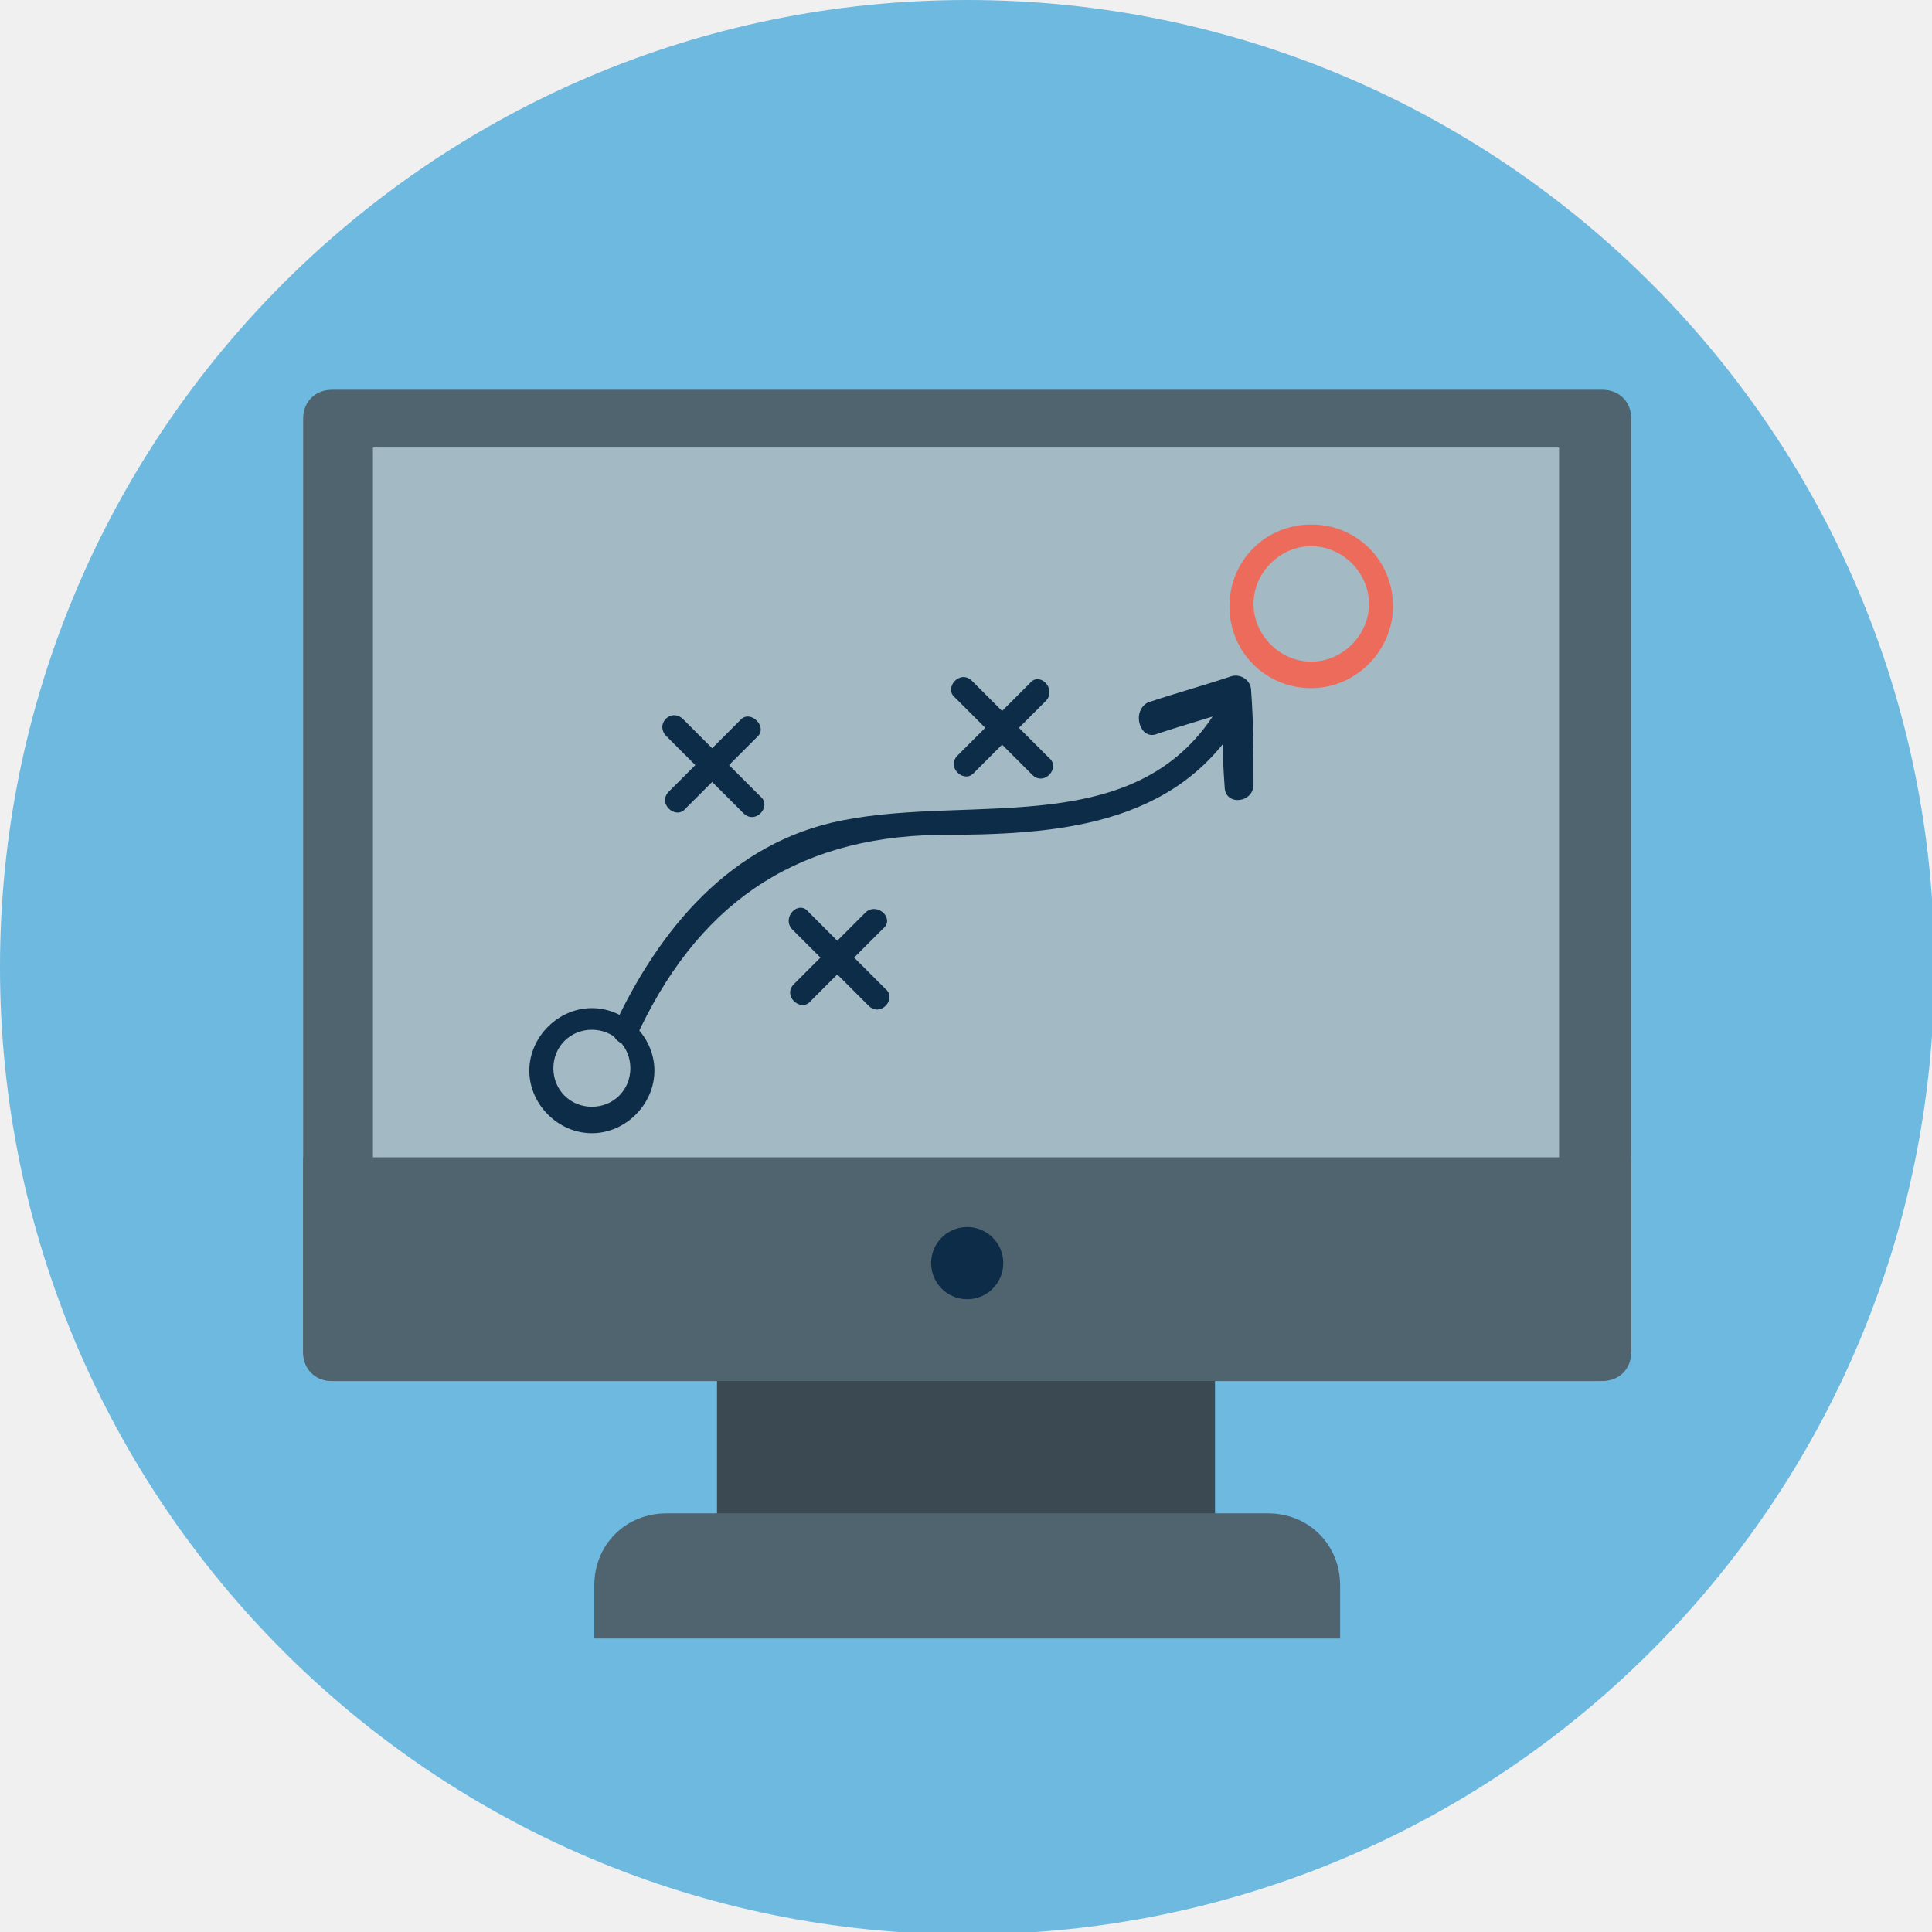
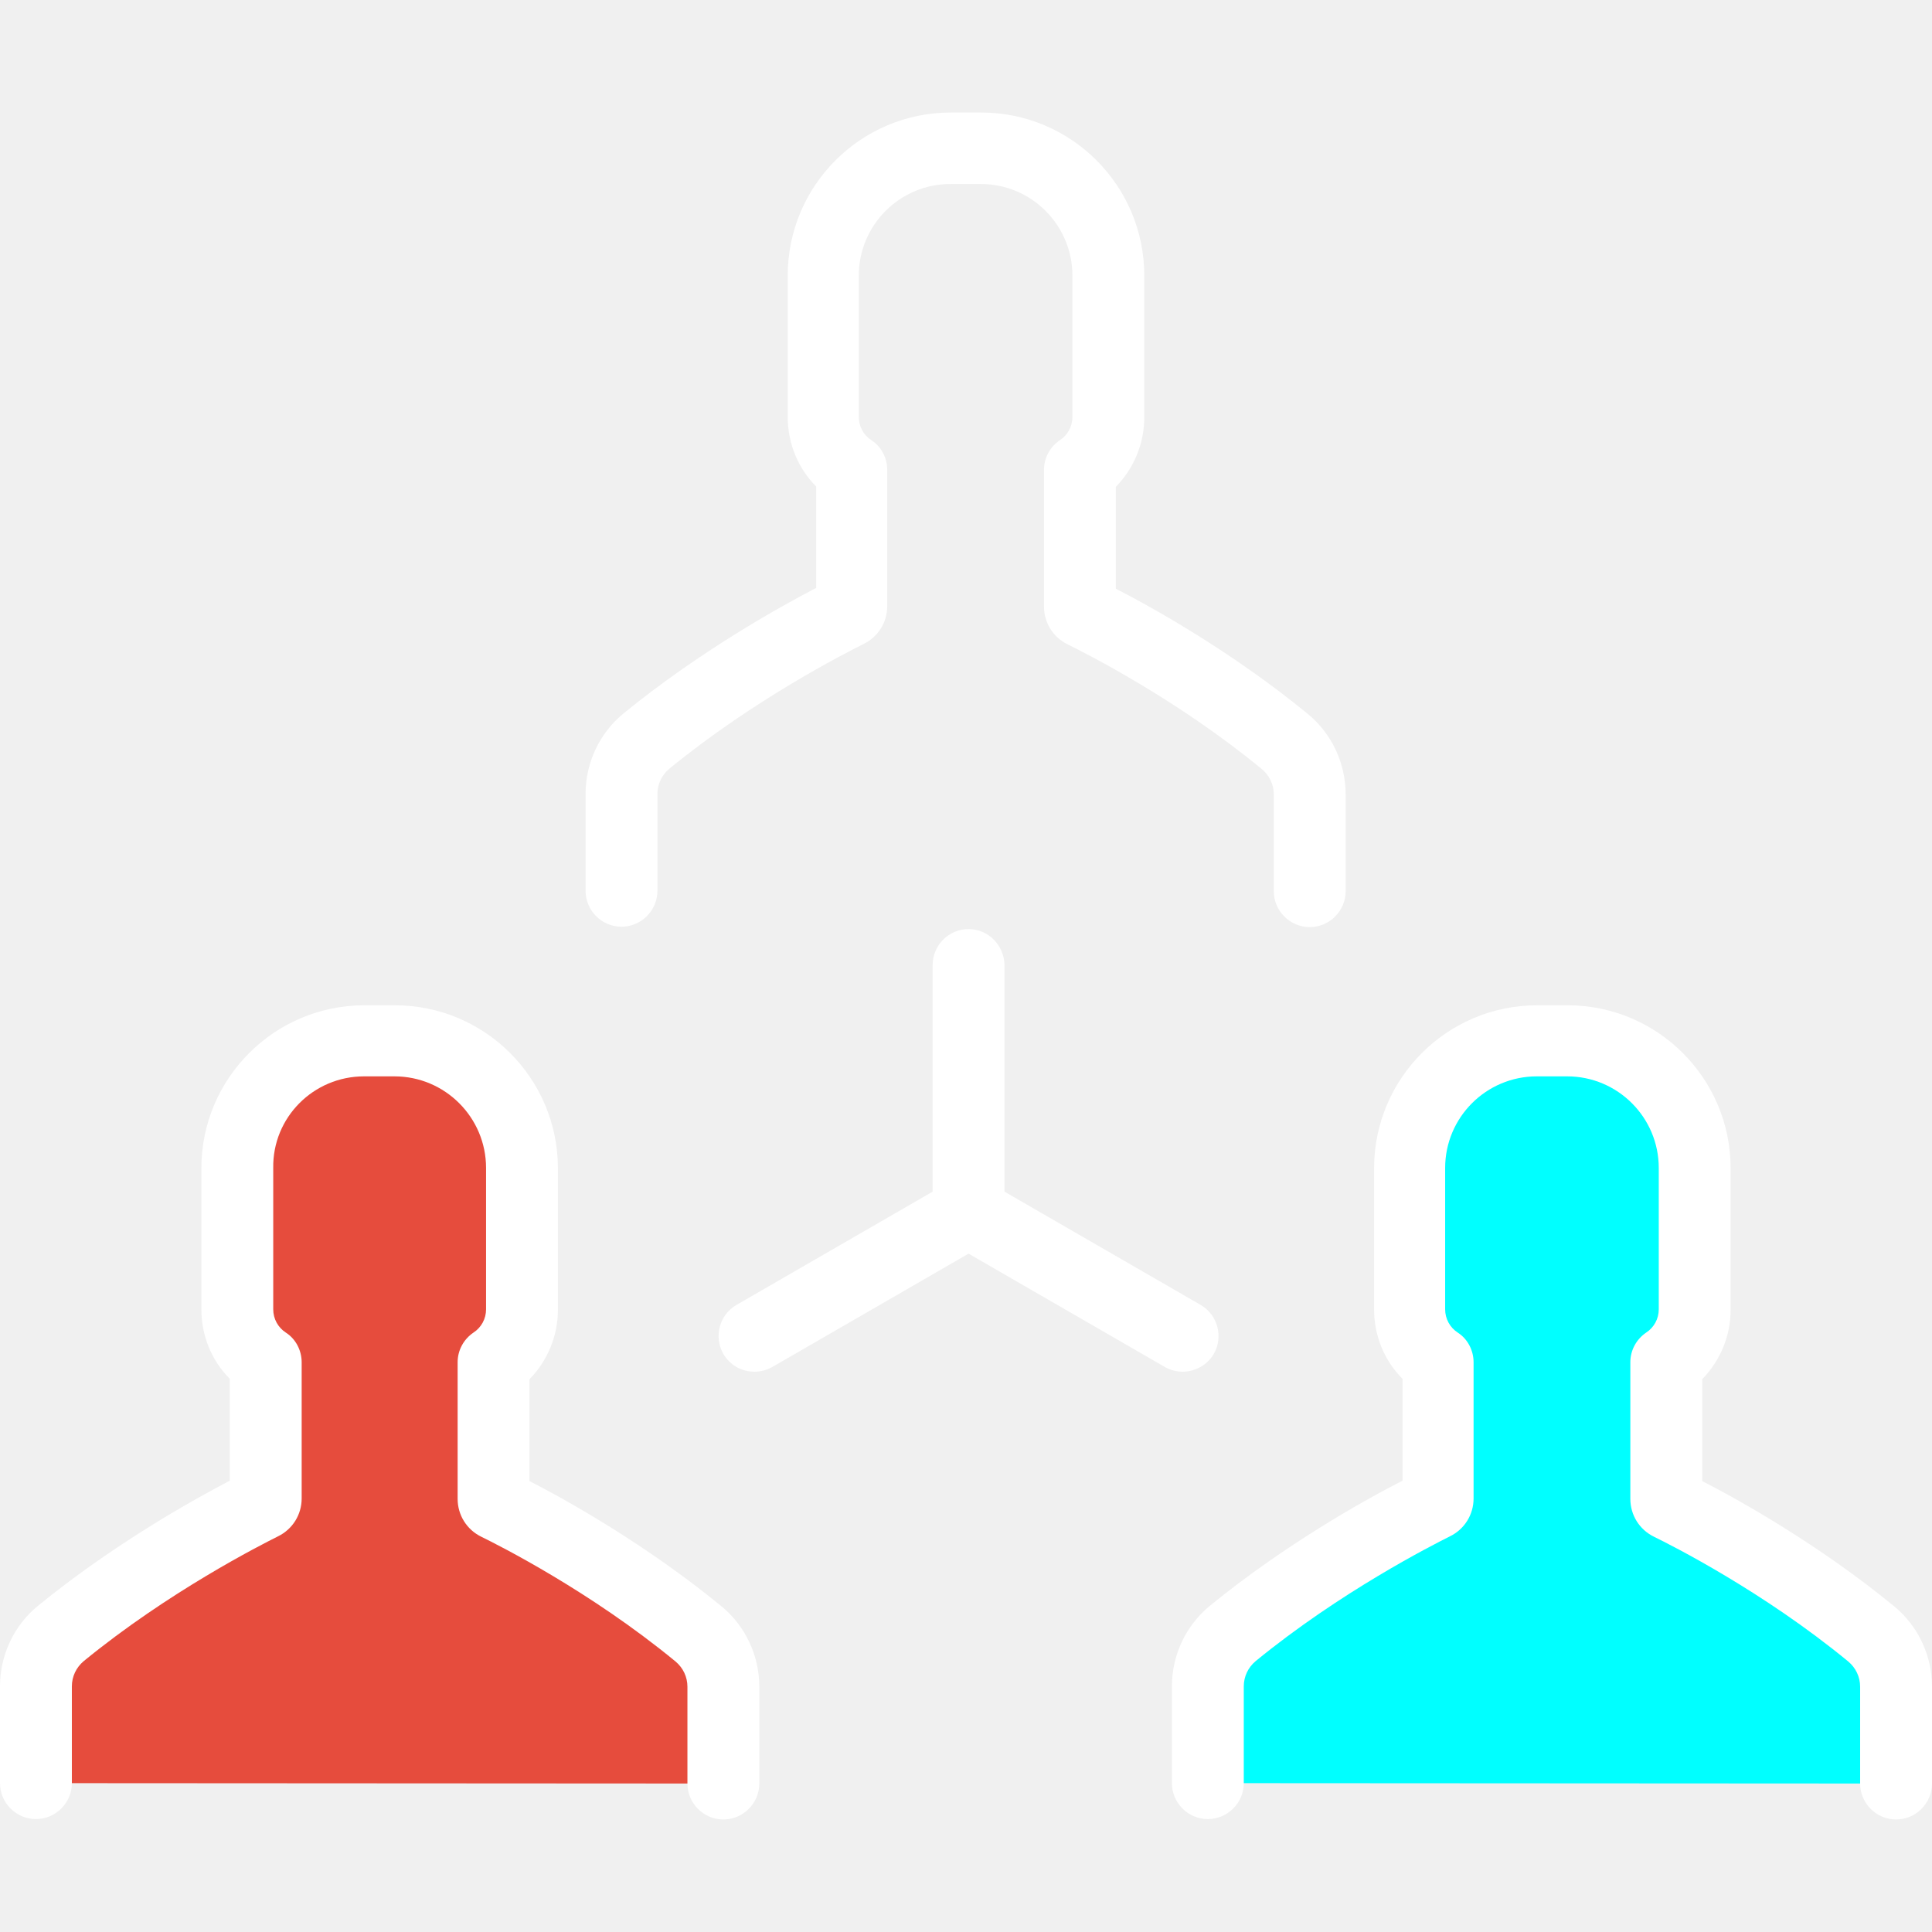
- <svg xmlns="http://www.w3.org/2000/svg" version="1.1" id="Layer_2" x="0" y="0" viewBox="0 0 80.3 80.3" style="enable-background:new 0 0 80.3 80.3" xml:space="preserve">
-   <style>.st6{fill:#0c2c48}.st10{fill:#50646f}</style>
-   <circle cx="40.2" cy="40.2" r="40.2" style="fill:#6eb9e0" />
-   <path class="st10" d="M67.7 56.2c0 .7-.5 1.2-1.2 1.2H13.8c-.7 0-1.2-.5-1.2-1.2V17.4c0-.7.5-1.2 1.2-1.2h52.8c.7 0 1.2.5 1.2 1.2v38.8z" />
-   <path style="fill:#3b4a52" d="M29.8 56.3h20.7v7H29.8z" />
-   <path style="fill:#a3b9c4" d="M15.5 18.6h49.3v30.5H15.5z" />
-   <path class="st10" d="M12.6 48.1v8.1c0 .7.5 1.2 1.2 1.2h52.8c.7 0 1.2-.5 1.2-1.2v-8.1H12.6zM55.7 68.1v-2.2c0-1.7-1.3-3-3-3h-25c-1.7 0-3 1.3-3 3v2.2h31z" />
-   <circle class="st6" cx="40.2" cy="52.5" r="1.5" />
-   <path class="st6" d="M48.1 30.5c1.2-.4 2.3-.7 3.5-1.1-.3-.2-.5-.4-.8-.6 0 1.3 0 2.6.1 3.9 0 .8 1.2.7 1.2-.1 0-1.3 0-2.6-.1-3.9 0-.4-.4-.7-.8-.6-1.2.4-2.3.7-3.5 1.1-.7.4-.3 1.6.4 1.3zM36.4 38.3l-3 3M36 37.9l-3 3c-.5.5.3 1.2.7.7l3-3c.5-.4-.2-1.1-.7-.7z" />
-   <g>
-     <path class="st6" d="m33.3 38.2 3.1 3.2M32.9 38.6l3.2 3.2c.5.5 1.2-.3.7-.7l-3.2-3.2c-.4-.5-1.1.2-.7.7z" />
-   </g>
-   <g>
-     <path class="st6" d="m31.1 30.3-3 3M30.8 29.9l-3 3c-.5.5.3 1.2.7.7l3-3c.4-.4-.3-1.1-.7-.7z" />
+ <svg xmlns="http://www.w3.org/2000/svg" height="200px" width="200px" version="1.1" id="Layer_1" viewBox="0 0 489.3 489.3" xml:space="preserve" fill="#ffffff">
+   <g id="SVGRepo_bgCarrier" stroke-width="0" />
+   <g id="SVGRepo_tracerCarrier" stroke-linecap="round" stroke-linejoin="round" />
+   <g id="SVGRepo_iconCarrier">
    <g>
-       <path class="st6" d="m28 30.2 3.2 3.2M27.7 30.6l3.2 3.2c.5.5 1.2-.3.7-.7l-3.2-3.2c-.5-.5-1.2.2-.7.7z" />
+       <g>
+         <path id="XMLID_1828_" style="fill:#00ffff;" d="M480.1,451.7v-24.5c0-5.2-2.3-10.1-6.3-13.4c-22.2-18.2-46.1-30.3-51-32.7 c-0.5-0.3-0.9-0.8-0.9-1.4v-34.5c4.3-2.9,7.2-7.8,7.2-13.4V296c0-17.8-14.4-32.3-32.3-32.3h-3.9H389c-17.8,0-32.3,14.4-32.3,32.3 v35.6c0,5.6,2.9,10.5,7.2,13.4v34.6c0,0.6-0.3,1.2-0.9,1.4c-4.9,2.4-28.8,14.5-51,32.7c-4,3.3-6.3,8.2-6.3,13.4v24.5" />
+         <path id="XMLID_1827_" style="fill:#E64C3D;" d="M183.1,451.7v-24.5c0-5.2-2.3-10.1-6.3-13.4c-22.2-18.2-46.1-30.3-51-32.7 c-0.5-0.3-0.9-0.8-0.9-1.4v-34.5c4.3-2.9,7.2-7.8,7.2-13.4V296c0-17.8-14.4-32.3-32.3-32.3h-3.9H92c-17.8,0-32.3,14.4-32.3,32.3 v35.6c0,5.6,2.9,10.5,7.2,13.4v34.6c0,0.6-0.3,1.2-0.9,1.4c-4.9,2.4-28.8,14.5-51,32.7c-4,3.3-6.3,8.2-6.3,13.4v24.5" />
+         <path style="fill:#ffffff;" d="M245.3,235.3c-5,0-9.1,4.1-9.1,9.1v57.4l-49.7,28.7c-4.3,2.5-5.8,8-3.3,12.4 c1.7,2.9,4.7,4.5,7.9,4.5c1.5,0,3.1-0.4,4.5-1.2l49.7-28.7l49.7,28.7c1.4,0.8,3,1.2,4.5,1.2c3.1,0,6.2-1.6,7.9-4.5 c2.5-4.3,1-9.9-3.3-12.4l-49.7-28.7v-57.4C254.3,239.4,250.3,235.3,245.3,235.3z" />
+         <path style="fill:#ffffff;" d="M206.5,149c-9.2,4.8-29.5,16.1-48.6,31.7c-6.1,5-9.6,12.5-9.6,20.4v24.5c0,5,4.1,9.1,9.1,9.1 s9.1-4.1,9.1-9.1v-24.5c0-2.5,1.1-4.8,3-6.4c21.5-17.6,44.8-29.4,49.2-31.6c3.7-1.8,6-5.5,6-9.6V119c0-3-1.5-5.9-4-7.5 c-2-1.3-3.2-3.5-3.2-5.9V69.8c0-12.8,10.4-23.2,23.2-23.2h7.7c12.8,0,23.2,10.4,23.2,23.2v35.8c0,2.4-1.2,4.6-3.2,5.9 c-2.5,1.7-4,4.5-4,7.5v34.6c0,4.1,2.3,7.8,6,9.6c4.5,2.2,27.7,13.9,49.2,31.6c1.9,1.6,3,3.9,3,6.4v24.5c0,5,4.1,9.1,9.1,9.1 s9.1-4.1,9.1-9.1v-24.5c0-7.9-3.5-15.4-9.6-20.4c-19-15.6-39.4-27-48.6-31.7v-25.8c4.6-4.7,7.2-11,7.2-17.6V69.8 c0-22.8-18.5-41.3-41.3-41.3h-7.7c-22.8,0-41.3,18.5-41.3,41.3v35.8c0,6.7,2.6,13,7.2,17.6V149H206.5z" />
+         <path style="fill:#ffffff;" d="M92.2,272.6h7.7c12.8,0,23.2,10.4,23.2,23.2v35.8c0,2.4-1.2,4.6-3.2,5.9c-2.5,1.7-4,4.5-4,7.5v34.6 c0,4.1,2.3,7.8,6,9.6c4.5,2.2,27.7,13.9,49.2,31.6c1.9,1.6,3,3.9,3,6.4v24.5c0,5,4.1,9.1,9.1,9.1s9.1-4.1,9.1-9.1v-24.5 c0-7.9-3.5-15.4-9.6-20.4c-19-15.6-39.4-27-48.6-31.7v-25.8c4.6-4.7,7.2-11,7.2-17.6v-35.8c0-22.8-18.5-41.3-41.3-41.3h-7.7 c-22.8,0-41.3,18.5-41.3,41.3v35.7c0,6.7,2.6,13,7.2,17.6V375c-9.2,4.8-29.5,16.1-48.6,31.7c-6.1,5-9.6,12.5-9.6,20.4v24.5 c0,5,4.1,9.1,9.1,9.1s9.1-4.1,9.1-9.1v-24.5c0-2.5,1.1-4.8,3-6.4c21.5-17.6,44.8-29.4,49.2-31.6c3.7-1.8,6-5.5,6-9.6V345 c0-3-1.5-5.9-4-7.5c-2-1.3-3.2-3.5-3.2-5.9v-35.8C69,283,79.4,272.6,92.2,272.6z" />
+         <path style="fill:#ffffff;" d="M306.4,406.7c-6.1,5-9.6,12.5-9.6,20.4v24.5c0,5,4.1,9.1,9.1,9.1s9.1-4.1,9.1-9.1v-24.5 c0-2.5,1.1-4.8,3-6.4c21.5-17.6,44.8-29.4,49.2-31.6c3.7-1.8,6-5.5,6-9.6V345c0-3-1.5-5.9-4-7.5c-2-1.3-3.2-3.5-3.2-5.9v-35.8 c0-12.8,10.4-23.2,23.2-23.2h7.7c12.8,0,23.2,10.4,23.2,23.2v35.8c0,2.4-1.2,4.6-3.2,5.9c-2.5,1.7-4,4.5-4,7.5v34.6 c0,4.1,2.3,7.8,6,9.6c4.5,2.2,27.7,13.9,49.2,31.6c1.9,1.6,3,3.9,3,6.4v24.5c0,5,4.1,9.1,9.1,9.1s9.1-4.1,9.1-9.1v-24.5 c0-7.9-3.5-15.4-9.6-20.4c-19-15.6-39.4-27-48.6-31.7v-25.8c4.6-4.7,7.2-11,7.2-17.6v-35.8c0-22.8-18.5-41.3-41.3-41.3h-7.7 c-22.8,0-41.3,18.5-41.3,41.3v35.7c0,6.7,2.6,13,7.2,17.6V375C345.8,379.8,325.5,391.1,306.4,406.7z" />
+       </g>
    </g>
  </g>
-   <g>
-     <path class="st6" d="m43.1 28.7-3 3M42.8 28.4l-3 3c-.5.5.3 1.2.7.7l3-3c.4-.5-.3-1.2-.7-.7z" />
-     <g>
-       <path class="st6" d="m40 28.7 3.2 3.1M39.7 29l3.2 3.2c.5.5 1.2-.3.7-.7l-3.2-3.2c-.5-.5-1.2.3-.7.7z" />
-     </g>
-   </g>
-   <g>
-     <path d="M54.5 28.6c-1.9 0-3.4-1.5-3.4-3.4s1.5-3.4 3.4-3.4 3.4 1.5 3.4 3.4c0 1.8-1.5 3.4-3.4 3.4zm0-5.9c-1.3 0-2.4 1.1-2.4 2.4 0 1.3 1.1 2.4 2.4 2.4 1.3 0 2.4-1.1 2.4-2.4 0-1.3-1.1-2.4-2.4-2.4z" style="fill:#ed6b5a" />
-   </g>
-   <g>
-     <path class="st6" d="M24.6 47.1c-1.4 0-2.6-1.2-2.6-2.6 0-1.4 1.2-2.6 2.6-2.6 1.4 0 2.6 1.2 2.6 2.6 0 1.4-1.2 2.6-2.6 2.6zm0-4.3c-.9 0-1.6.7-1.6 1.6s.7 1.6 1.6 1.6 1.6-.7 1.6-1.6-.7-1.6-1.6-1.6z" />
-   </g>
-   <g>
-     <path class="st6" d="M26.4 43.2c2.5-5.5 6.5-8.4 12.6-8.5 4.8 0 9.9-.3 12.6-4.9.3-.6-.5-1.1-.9-.5C47.4 35 40.5 33 35 34.1c-4.6.9-7.6 4.5-9.5 8.6-.2.5.6 1 .9.5z" />
-   </g>
</svg>
